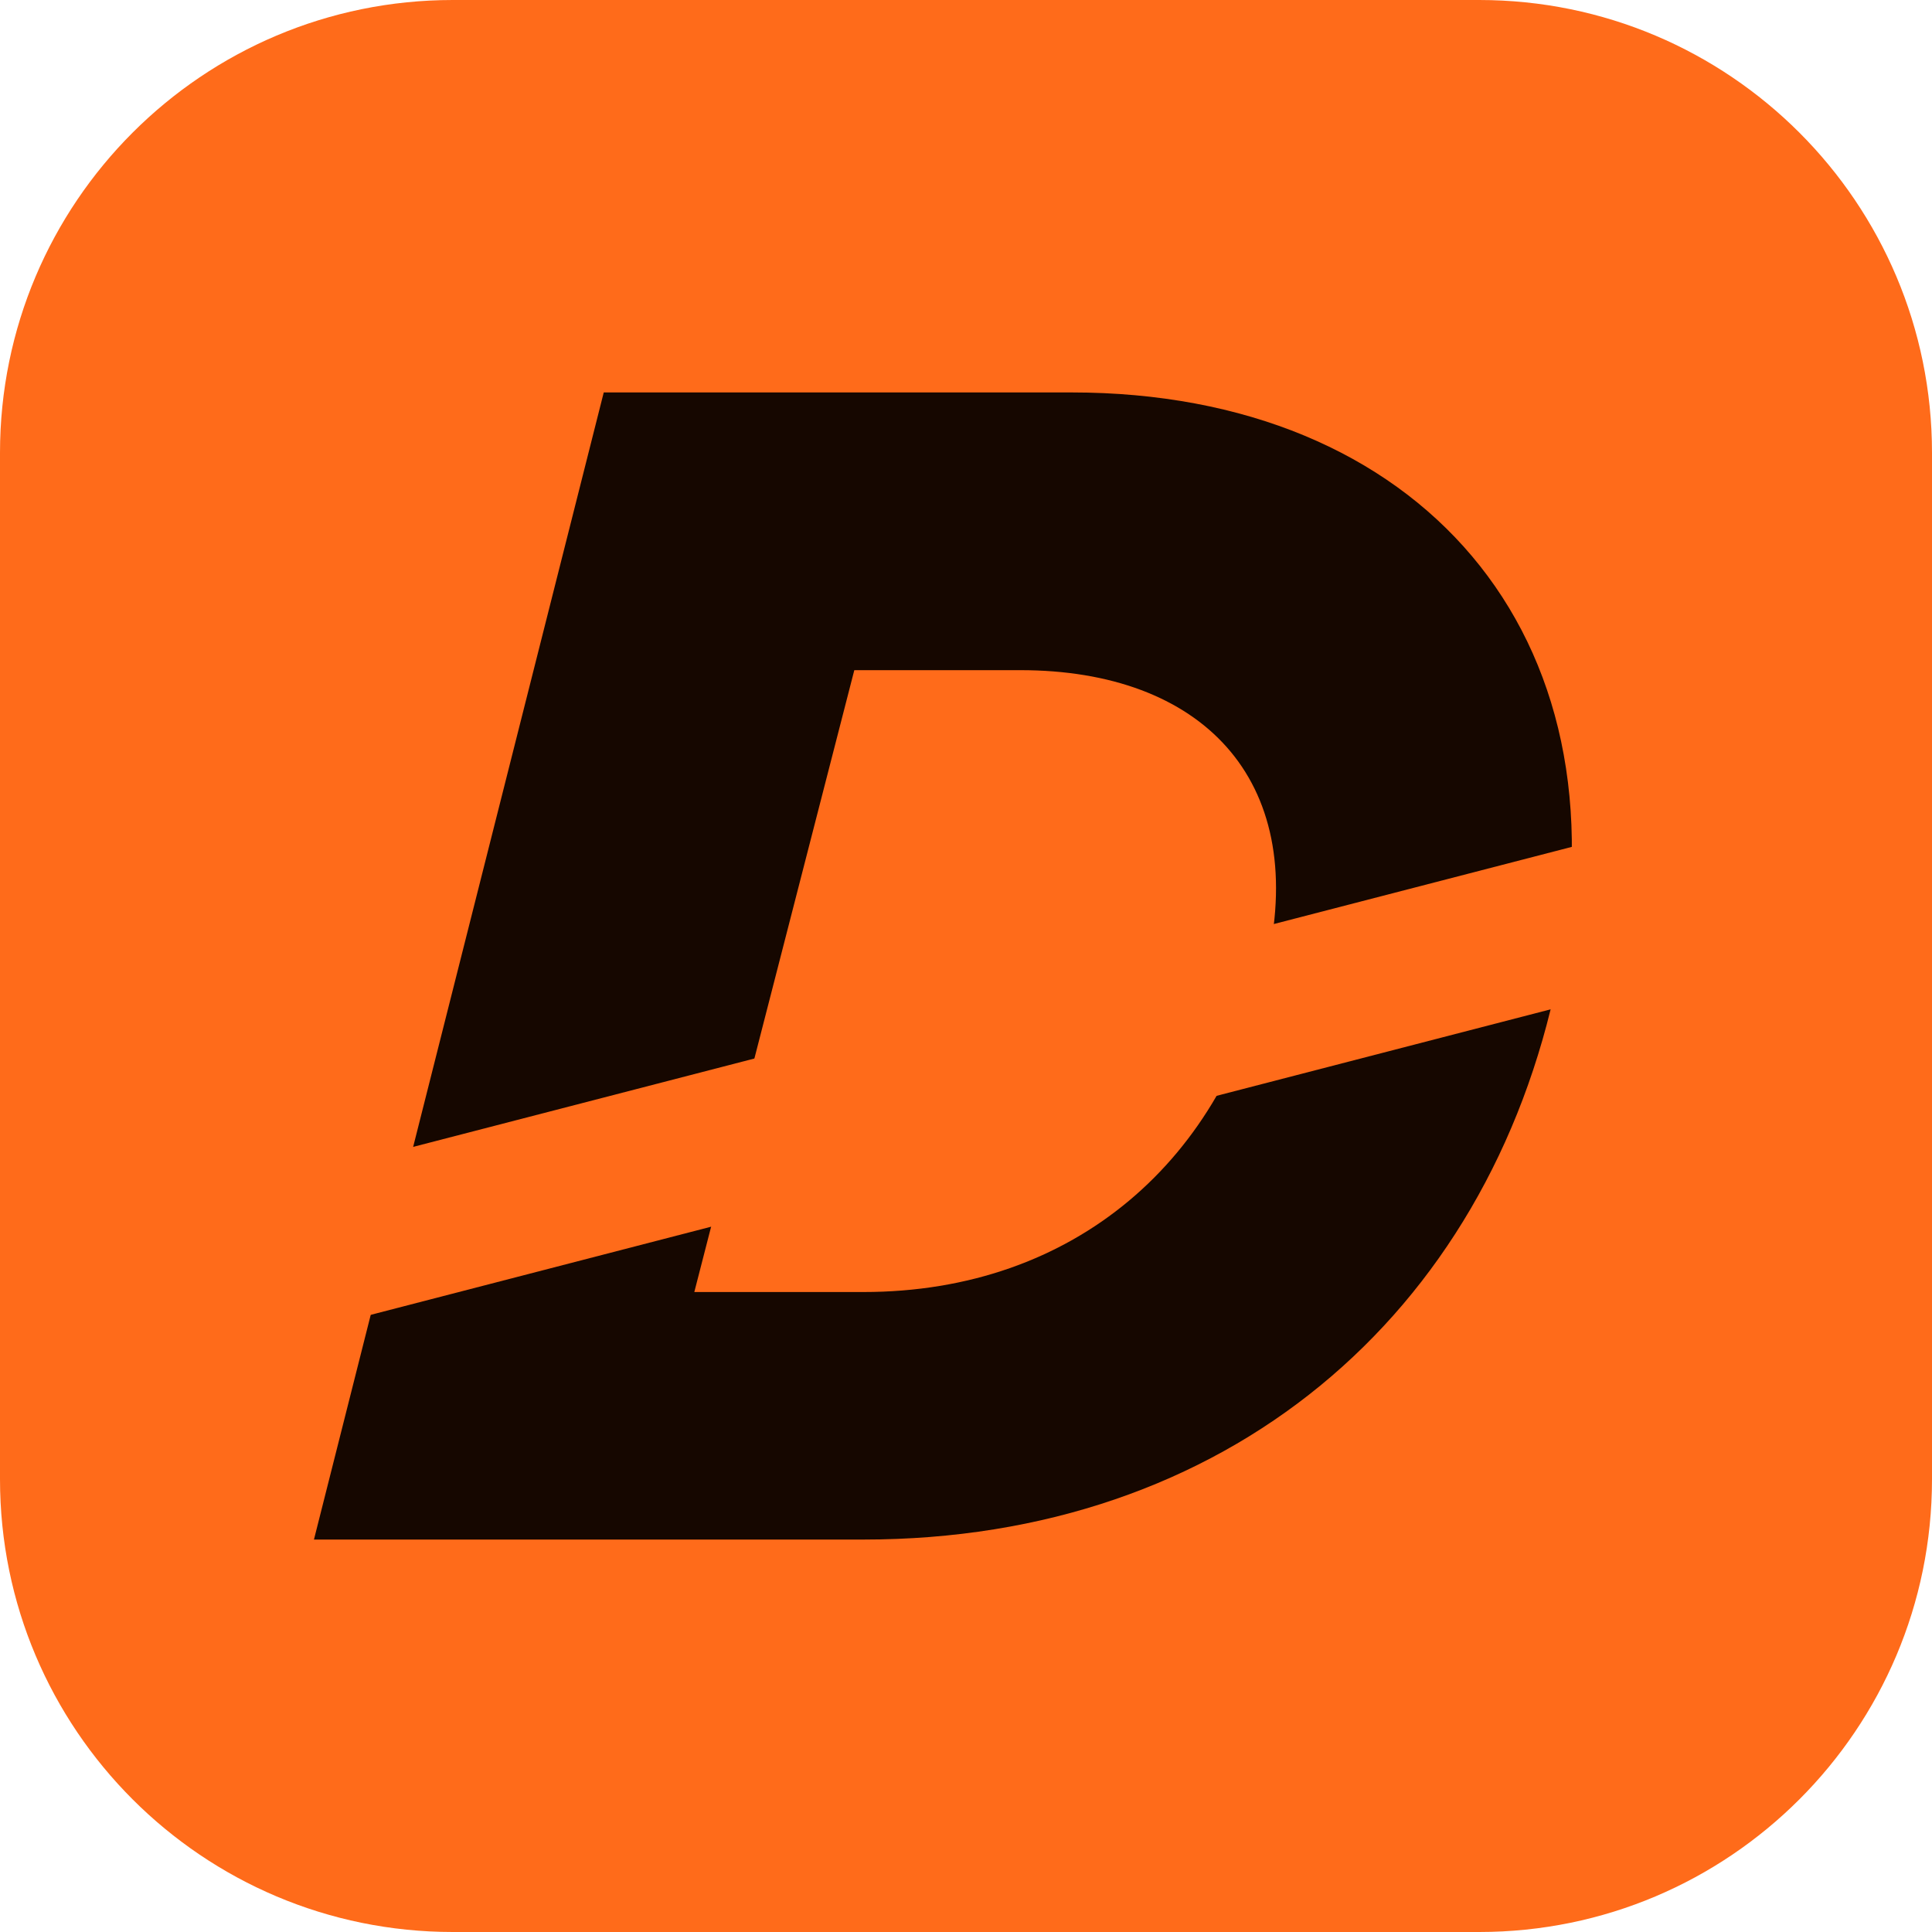
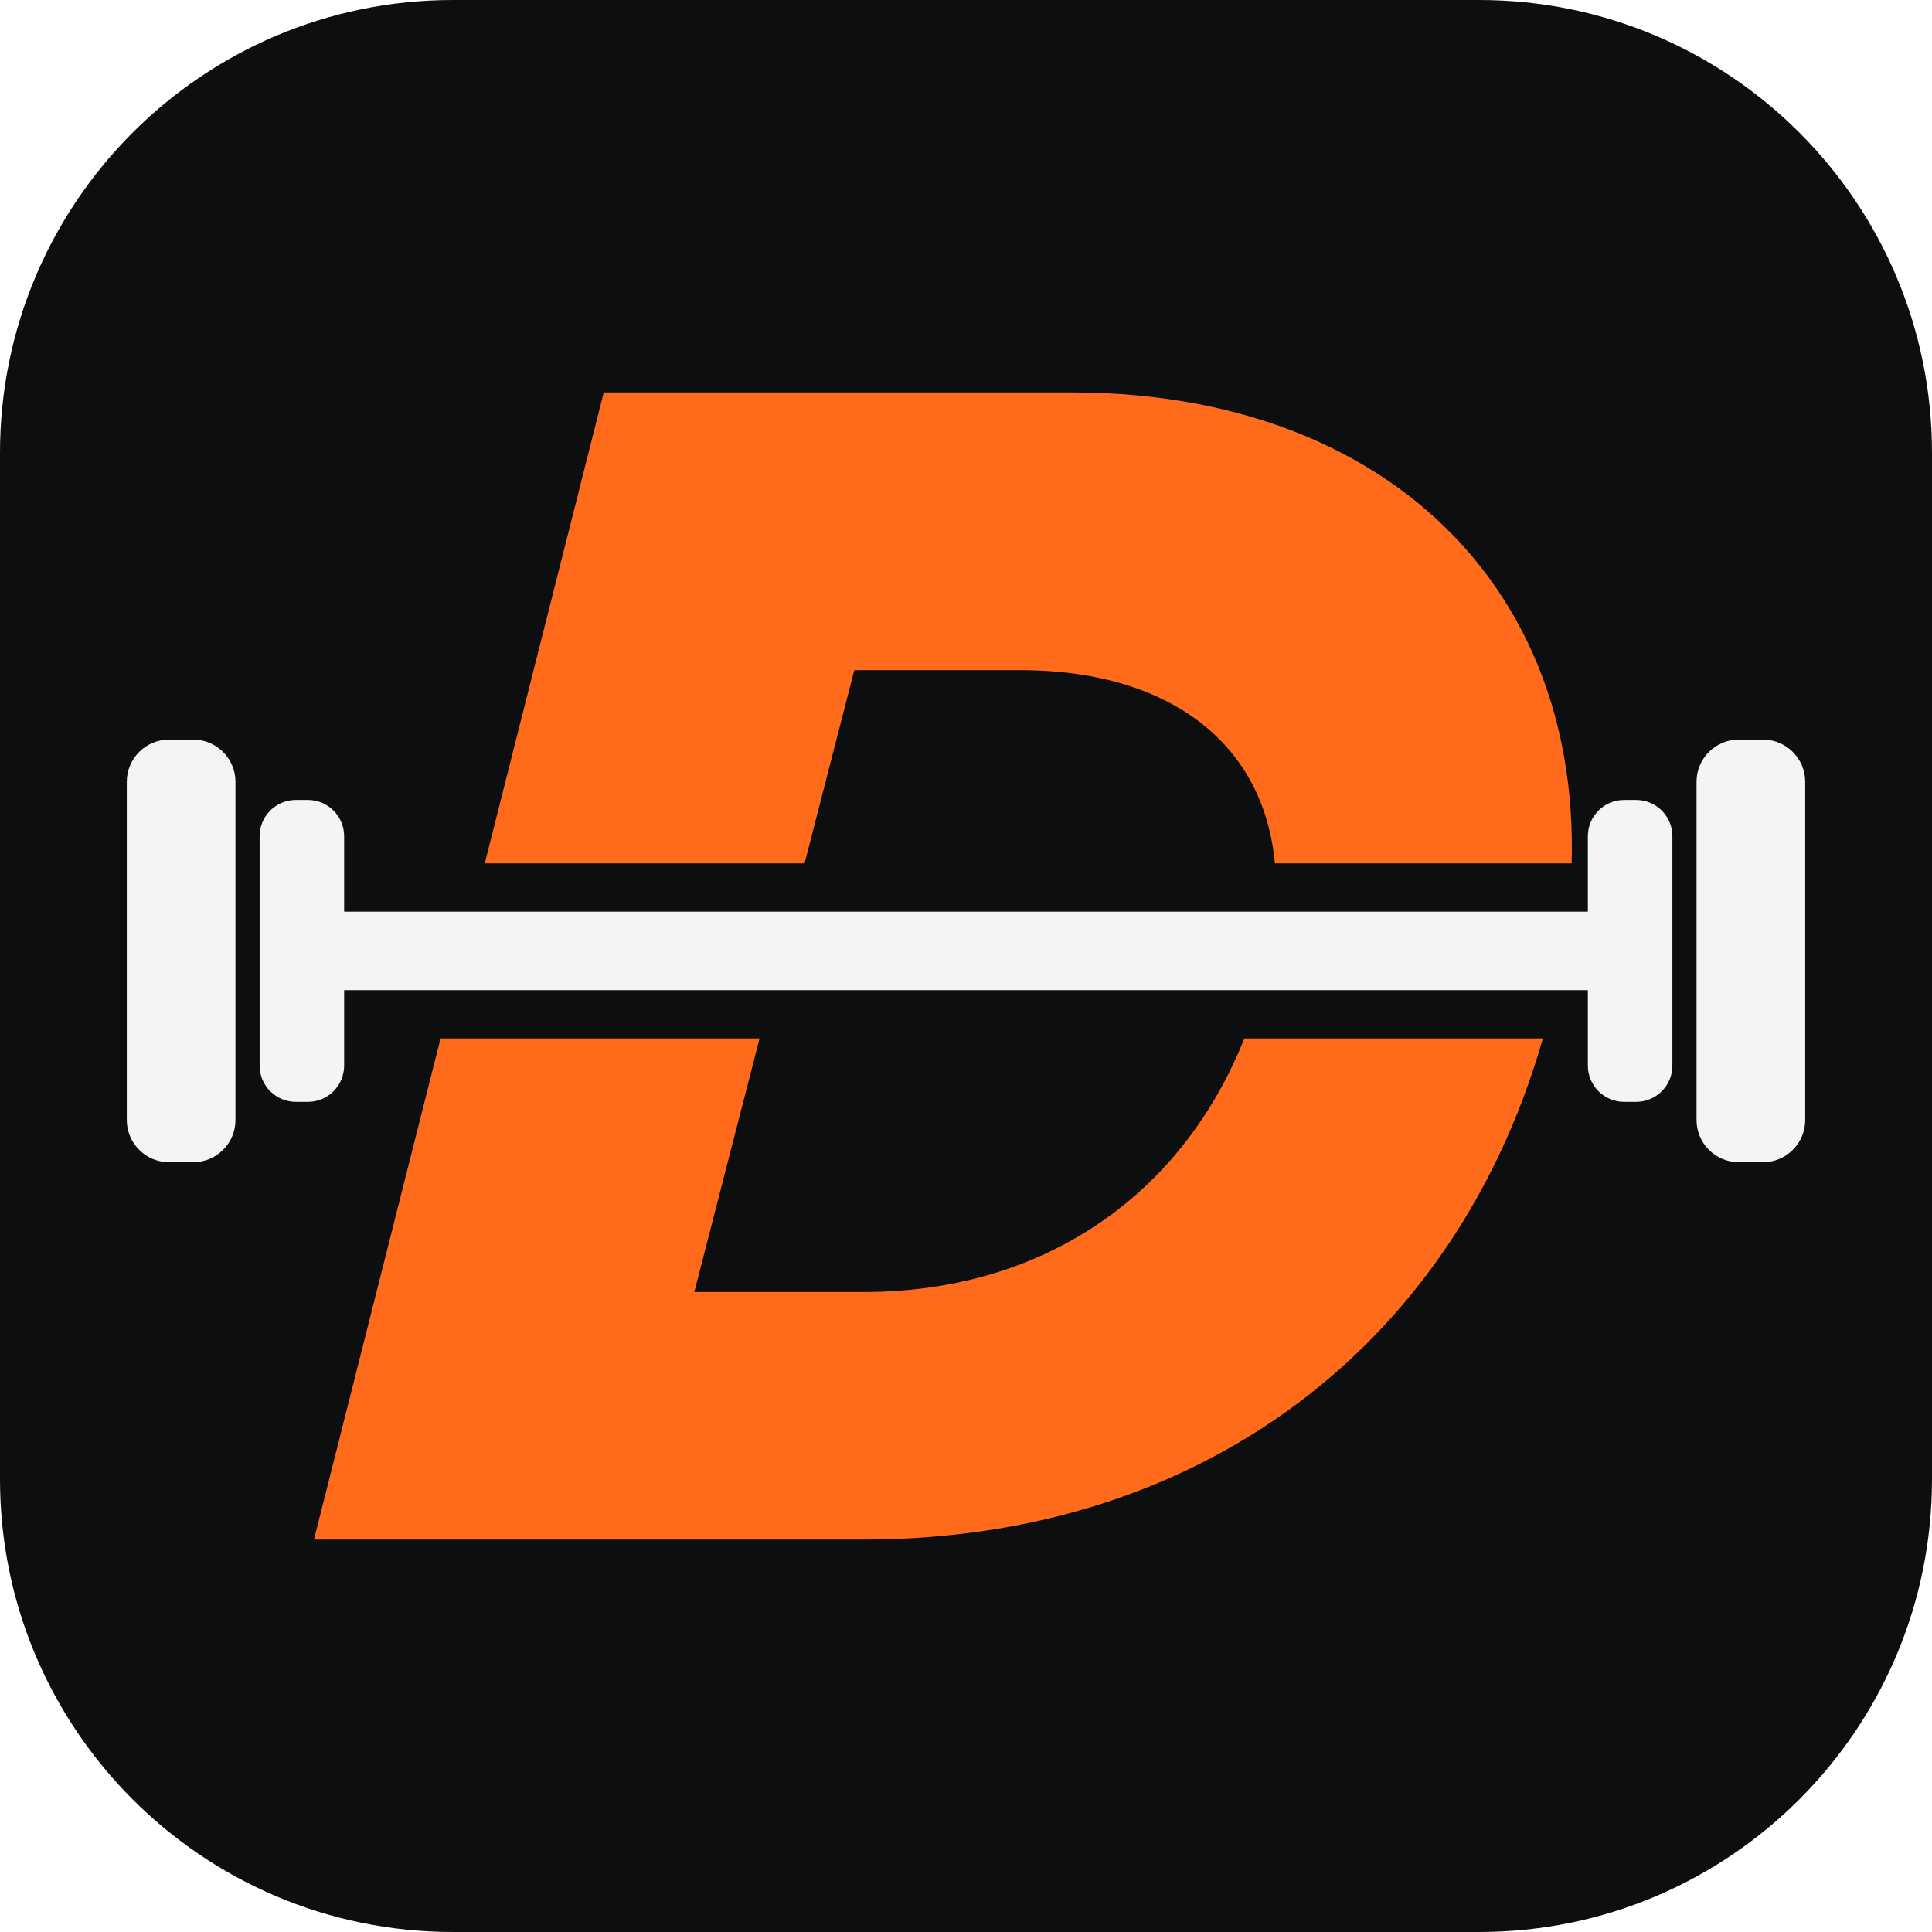
<svg xmlns="http://www.w3.org/2000/svg" viewBox="0 0 64 64">
-   <rect width="64" height="64" rx="15" fill="#ff6b1a" />
-   <path fill="#160700" fill-rule="evenodd" d="M20 13h15.5C47 13 54 21 51.6 32.4 49.3 43.6 40.6 51 28.6 51H10.4L20 13Zm8.3 9.2-5.3 20.6h5.6c7 0 12-4.4 13.4-11 1.3-6-2.2-9.6-8.2-9.6h-5.5Z" />
-   <path fill="#ff6b1a" d="M4 40.5 60 26v5.2L4 45.7z" />
+   <rect width="64" height="64" rx="15" fill="#0d0e10" />
+   <path fill="#ff6b1a" fill-rule="evenodd" d="M20 13h15.5C47 13 54 21 51.6 32.4 49.3 43.6 40.6 51 28.6 51H10.4L20 13Zm8.3 9.2-5.3 20.6h5.6c7 0 12-4.4 13.4-11 1.3-6-2.2-9.6-8.2-9.6h-5.5Z" />
+   <rect x="3" y="28.6" width="58" height="5.8" rx="2.9" fill="#0d0e10" />
+   <rect x="9" y="30.2" width="46" height="2.6" rx="1.3" fill="#f4f4f5" />
+   <rect x="4.2" y="24.5" width="3.6" height="14" rx="1.4" fill="#f4f4f5" />
+   <rect x="8.6" y="26.5" width="2.8" height="10" rx="1.2" fill="#f4f4f5" />
+   <rect x="56.2" y="24.5" width="3.6" height="14" rx="1.4" fill="#f4f4f5" />
+   <rect x="52.6" y="26.5" width="2.8" height="10" rx="1.2" fill="#f4f4f5" />
</svg>
